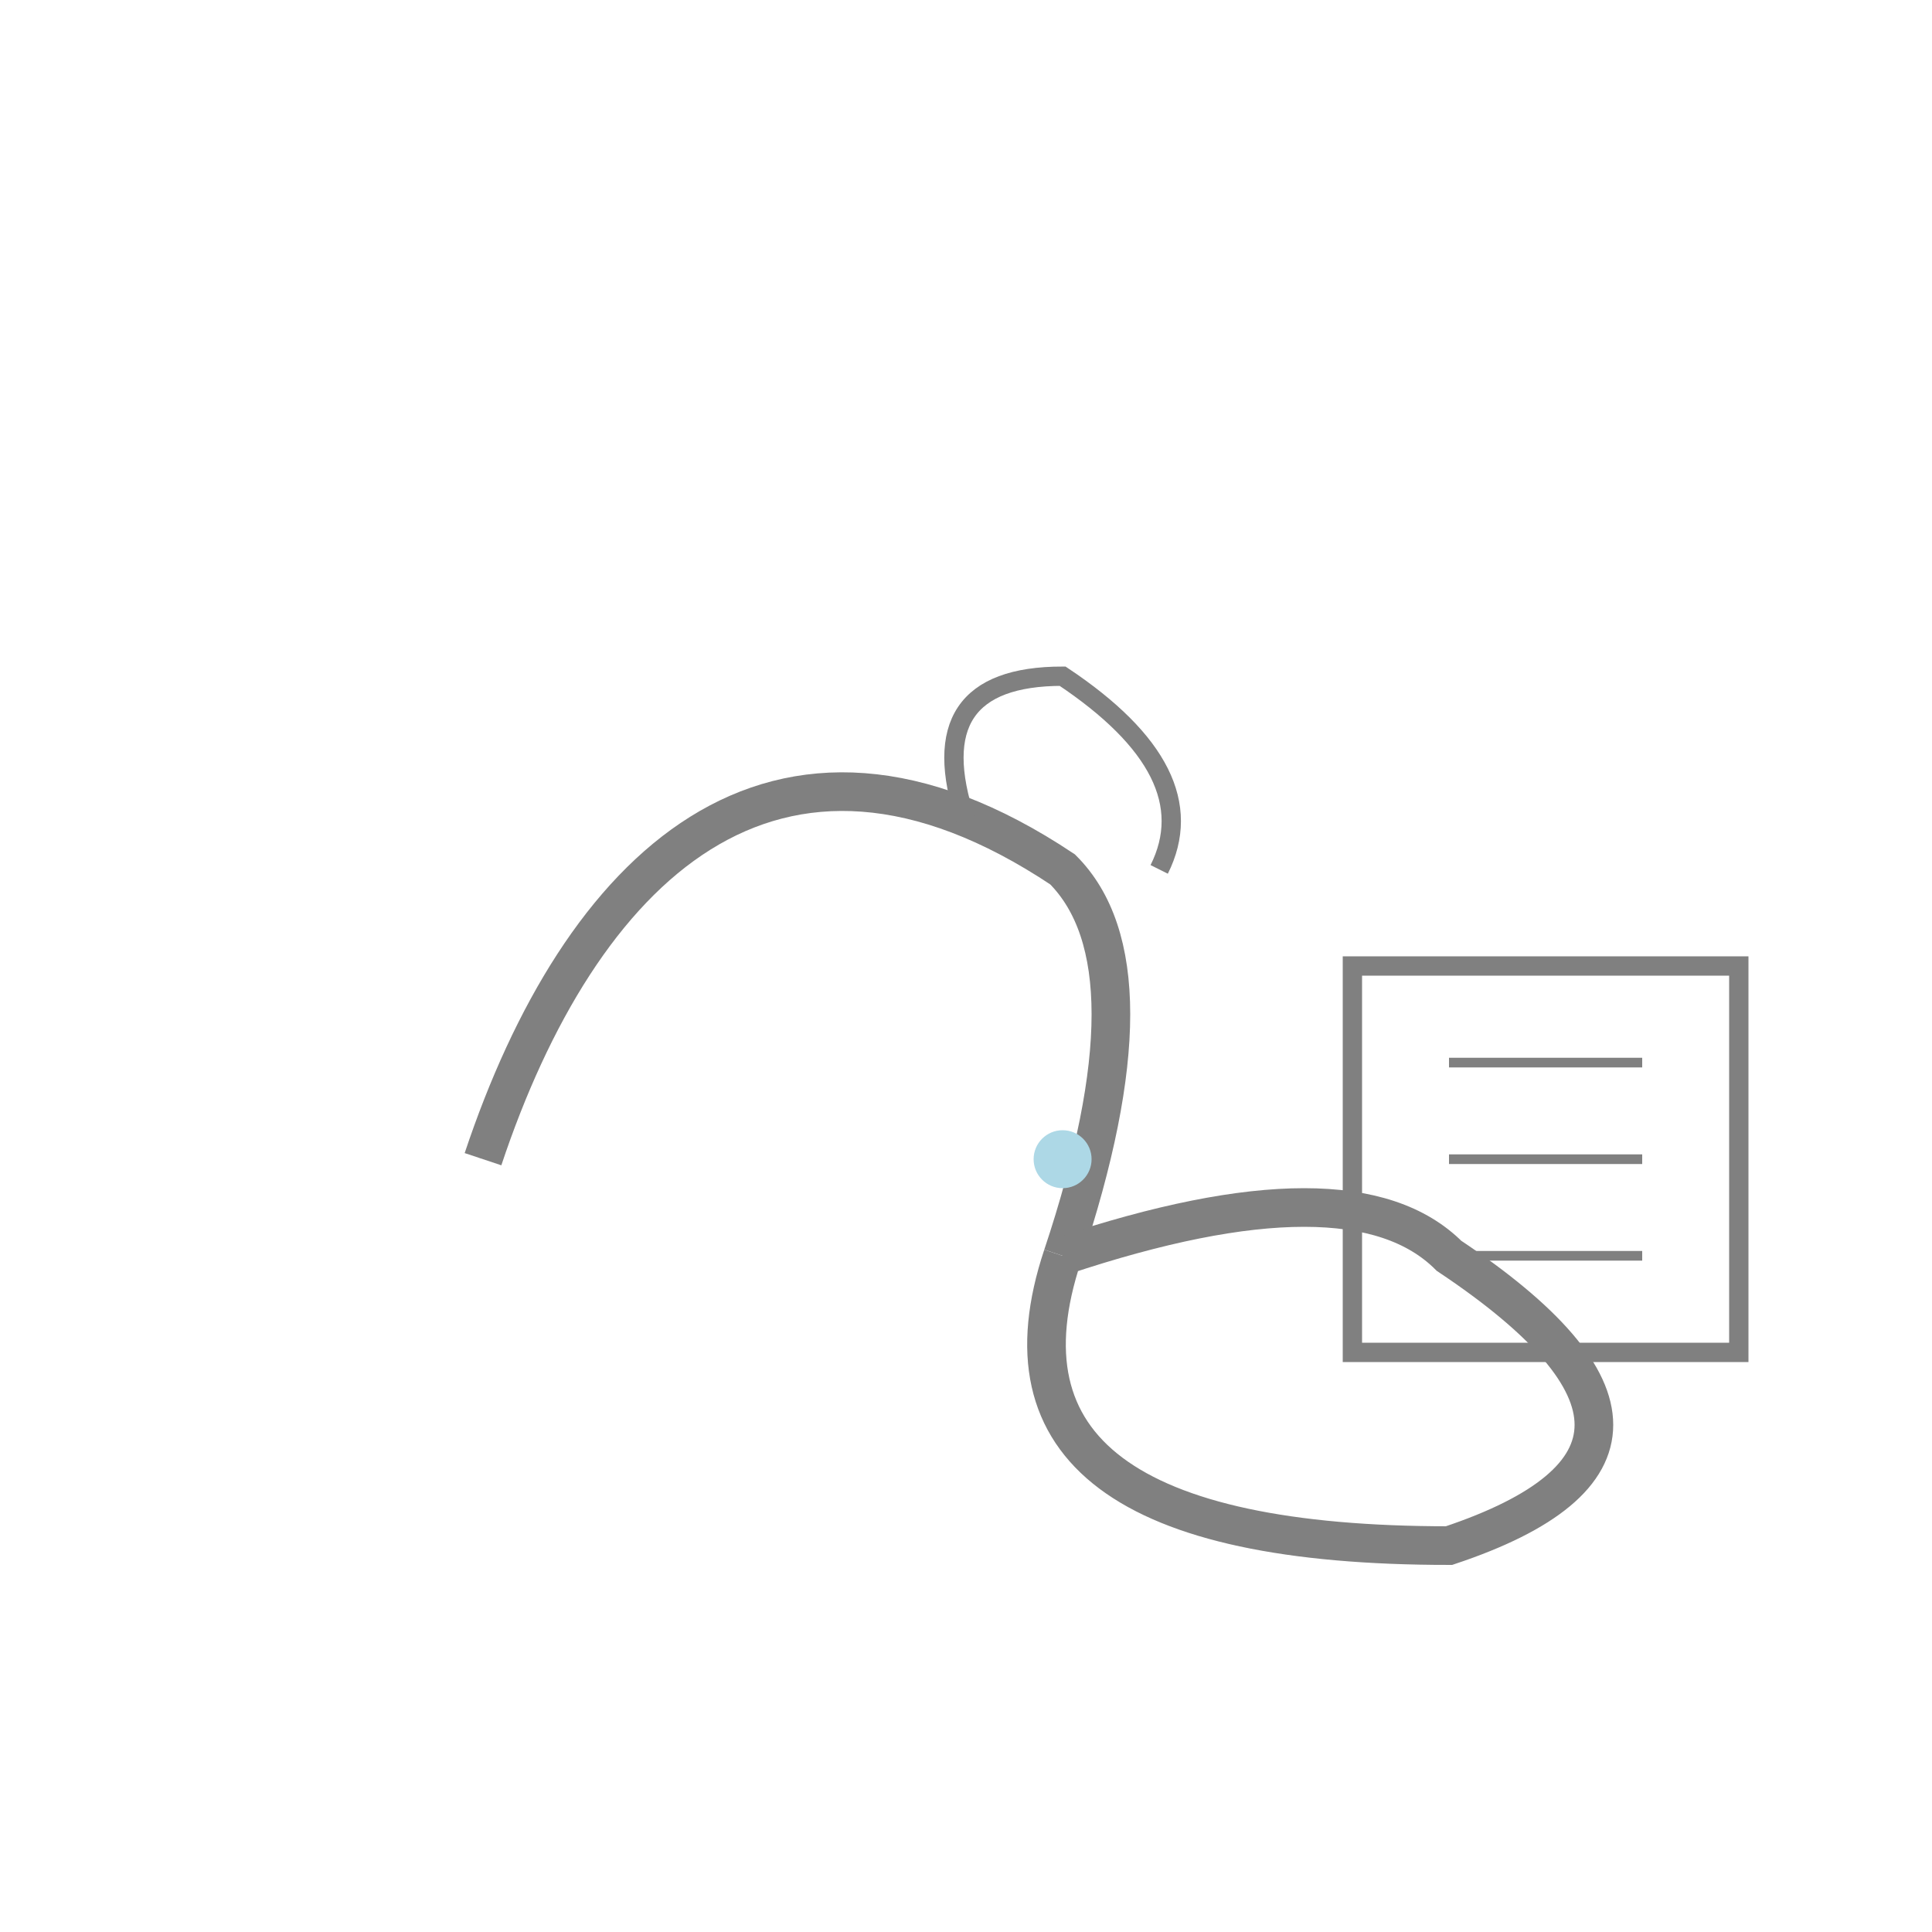
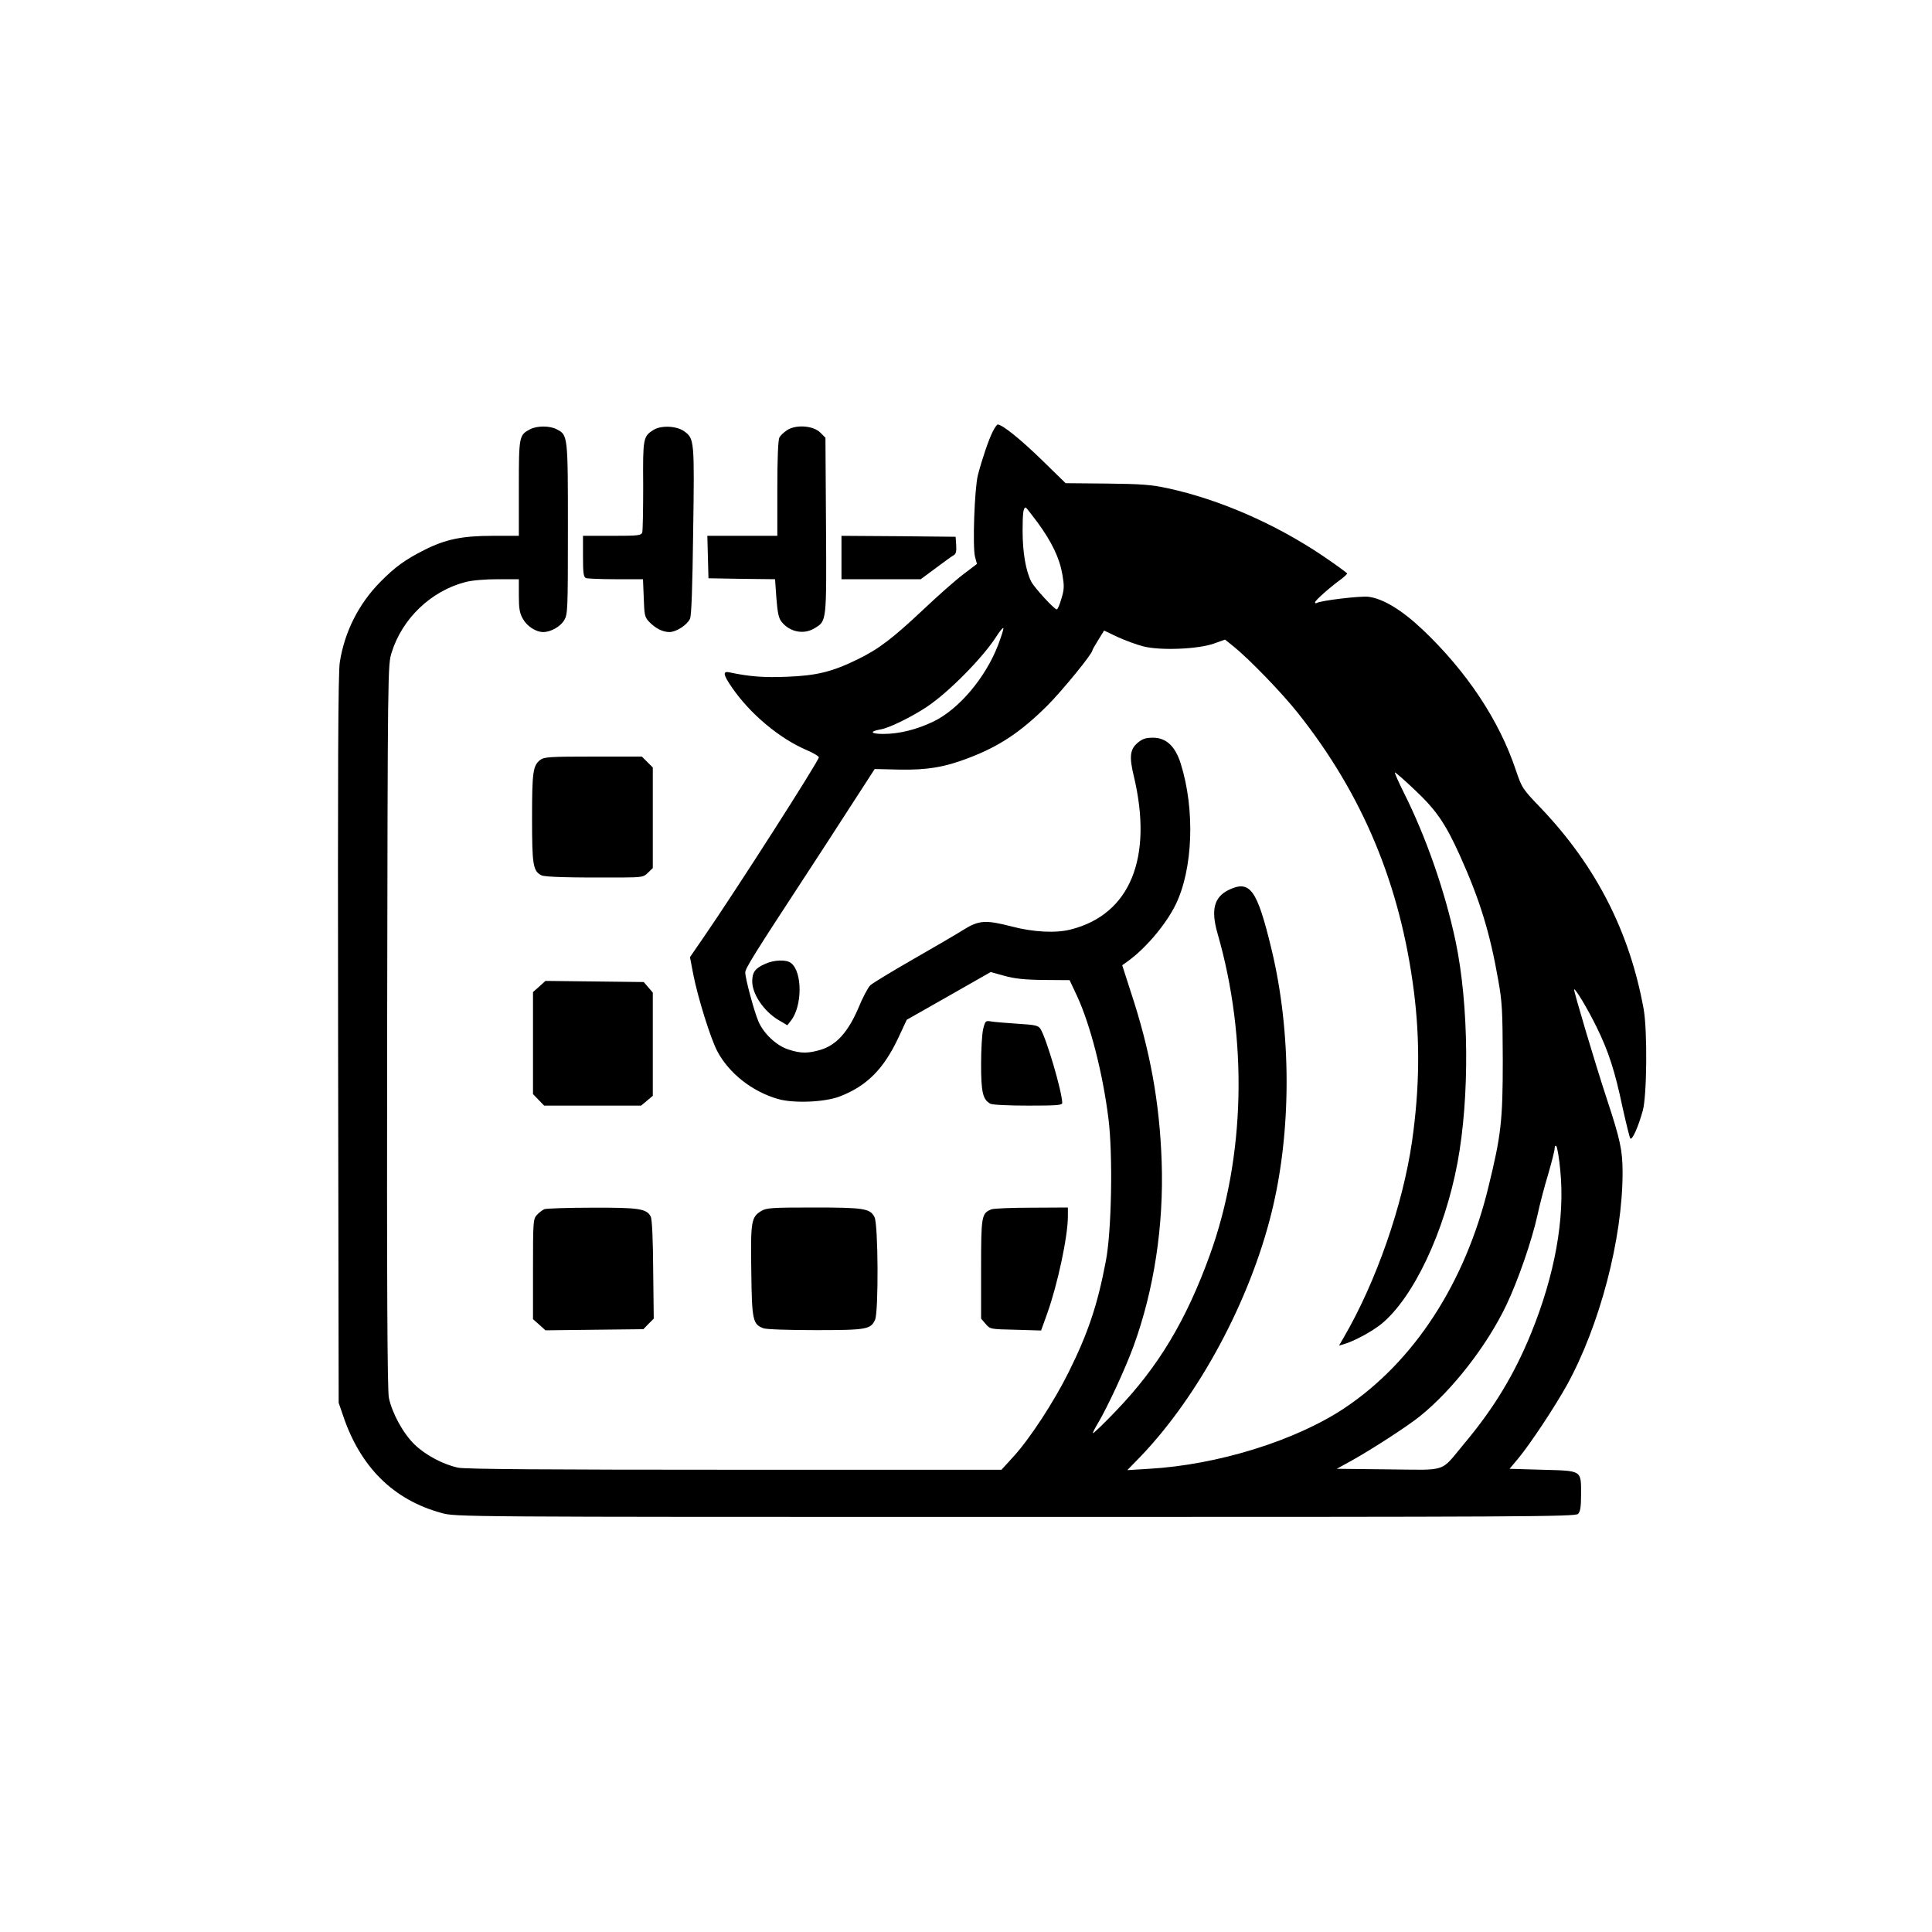
- <svg xmlns="http://www.w3.org/2000/svg" width="200" height="200" viewBox="0 0 200 200">
-   <path d="M50 120 C 60 90, 80 70, 110 90 Q 120 100, 110 130" fill="none" stroke="gray" stroke-width="4" />
-   <path d="M110 130 Q 100 160, 150 160 Q 180 150, 150 130 Q 140 120, 110 130" fill="none" stroke="gray" stroke-width="4" />
-   <rect x="140" y="100" width="40" height="40" fill="none" stroke="gray" stroke-width="2" />
-   <line x1="150" y1="110" x2="170" y2="110" stroke="gray" stroke-width="1" />
-   <line x1="150" y1="120" x2="170" y2="120" stroke="gray" stroke-width="1" />
-   <line x1="150" y1="130" x2="170" y2="130" stroke="gray" stroke-width="1" />
-   <line x1="150" y1="140" x2="170" y2="140" stroke="gray" stroke-width="1" />
-   <path d="M100 85 Q 95 70, 110 70 Q 125 80, 120 90" fill="none" stroke="gray" stroke-width="2" />
-   <circle cx="110" cy="120" r="3" fill="lightblue" />
+ <svg xmlns="http://www.w3.org/2000/svg" version="1.0" width="100" height="100" viewBox="0 0 1024 1024" preserveAspectRatio="xMidYMid meet">
+   <g transform="translate(0,1024) scale(0.1,-0.1)" fill="#000000" stroke="none">
+     <path d="M5262 7953 c-22 -43 -57 -147 -79 -231 -18 -72 -29 -383 -15 -434 l10 -37 -71 -54 c-40 -30 -133 -112 -207 -182 -170 -160 -242 -215 -355 -270 -135 -66 -217 -86 -375 -92 -121 -5 -198 1 -302 23 -39 9 -36 -11 13 -82 96 -139 251 -268 393 -329 36 -15 66 -33 66 -39 0 -19 -440 -706 -608 -950 l-75 -109 17 -89 c24 -124 92 -342 128 -410 62 -117 185 -214 322 -253 83 -24 249 -17 328 14 144 56 233 146 312 316 l42 90 222 126 223 127 72 -20 c54 -15 107 -21 209 -22 l137 -1 40 -85 c70 -152 136 -408 166 -649 24 -190 17 -597 -14 -756 -44 -232 -94 -381 -198 -590 -76 -153 -206 -353 -293 -447 l-62 -68 -1413 0 c-991 0 -1430 3 -1467 11 -79 17 -172 66 -231 123 -60 58 -119 166 -136 248 -8 38 -11 613 -9 1968 3 1913 3 1915 24 1982 56 180 209 326 391 373 34 9 102 15 170 15 l113 0 0 -86 c0 -70 4 -94 22 -125 22 -39 69 -69 107 -69 40 0 90 28 111 62 19 32 20 49 20 486 0 497 0 496 -60 527 -37 19 -103 19 -140 0 -59 -31 -60 -36 -60 -312 l0 -253 -138 0 c-162 0 -250 -18 -363 -75 -101 -51 -154 -89 -234 -170 -115 -117 -189 -265 -214 -425 -9 -56 -11 -567 -9 -2000 l3 -1925 24 -70 c92 -272 267 -445 521 -514 74 -21 80 -21 3042 -21 2684 0 2968 1 2982 16 12 12 16 37 16 103 0 130 7 125 -204 131 l-175 5 46 55 c64 77 191 269 257 387 175 317 296 778 296 1128 0 118 -12 174 -85 395 -59 179 -176 572 -172 576 6 7 72 -103 119 -199 63 -128 97 -232 138 -427 19 -85 37 -159 41 -164 10 -11 42 61 66 147 22 79 25 422 5 537 -74 410 -252 759 -544 1066 -99 103 -101 106 -134 203 -88 263 -259 521 -494 744 -110 104 -209 164 -287 174 -44 5 -254 -20 -274 -33 -5 -3 -9 -1 -9 4 0 9 81 81 138 122 17 13 32 27 32 30 0 4 -60 47 -132 96 -252 169 -546 297 -818 356 -88 19 -140 23 -323 25 l-219 2 -126 123 c-113 110 -210 188 -234 188 -4 0 -16 -17 -26 -37z m238 -483 c75 -103 116 -188 131 -276 10 -59 10 -77 -5 -126 -9 -32 -20 -58 -25 -58 -13 0 -117 113 -135 147 -29 57 -46 155 -46 269 0 97 4 124 17 124 2 0 30 -36 63 -80z m-210 -649 c-67 -174 -208 -340 -342 -405 -89 -43 -182 -66 -266 -66 -68 0 -76 13 -15 24 45 7 165 66 246 120 114 76 292 256 365 368 20 32 38 53 40 49 2 -5 -11 -45 -28 -90z m770 -7 c90 -23 290 -15 374 15 l59 21 46 -37 c83 -67 256 -246 340 -352 344 -433 543 -911 615 -1476 33 -260 30 -515 -10 -795 -49 -339 -190 -744 -362 -1039 l-25 -43 24 7 c58 17 148 66 201 108 170 140 334 487 403 854 65 349 61 835 -10 1174 -56 264 -156 552 -275 789 -28 56 -49 104 -47 106 2 2 49 -39 105 -92 114 -107 164 -180 240 -349 105 -233 159 -408 203 -660 21 -116 23 -162 24 -425 0 -322 -9 -397 -76 -671 -124 -511 -395 -926 -761 -1171 -259 -173 -672 -302 -1038 -323 l-115 -7 71 73 c308 322 577 822 693 1290 107 430 107 957 0 1399 -76 315 -113 367 -225 314 -79 -38 -97 -105 -61 -231 162 -561 147 -1185 -40 -1703 -126 -349 -274 -595 -497 -827 -65 -68 -121 -122 -123 -119 -2 2 10 26 27 54 47 78 144 286 188 407 109 299 161 642 149 980 -11 313 -61 588 -164 899 l-45 140 28 20 c95 68 203 195 255 301 92 188 104 503 27 748 -29 92 -77 137 -147 137 -38 0 -56 -6 -80 -26 -42 -35 -47 -74 -21 -180 102 -431 -20 -730 -333 -810 -79 -21 -200 -15 -317 16 -136 35 -172 33 -255 -19 -38 -24 -160 -95 -270 -158 -110 -63 -210 -124 -222 -135 -12 -11 -41 -66 -64 -122 -54 -126 -116 -195 -199 -220 -68 -20 -105 -20 -170 1 -64 20 -133 85 -160 149 -23 53 -70 228 -70 260 0 21 48 98 317 509 58 88 164 252 237 365 l132 204 130 -3 c148 -3 242 13 369 62 163 62 276 138 416 277 79 79 239 275 239 293 0 3 14 28 31 55 l31 50 71 -34 c40 -18 101 -41 137 -50z m2210 -2779 c25 -253 -29 -552 -155 -862 -89 -218 -197 -397 -354 -584 -130 -156 -83 -140 -402 -137 l-274 3 80 44 c104 58 296 182 360 234 172 138 356 374 459 590 62 130 135 341 165 477 11 52 36 149 56 214 19 66 35 128 35 140 0 12 4 16 9 11 5 -6 15 -64 21 -130z" />
+     <path d="M4055 5131 c-52 -23 -67 -43 -68 -89 -2 -69 61 -162 140 -209 l46 -27 18 23 c62 76 63 261 1 307 -24 19 -90 17 -137 -5z" />
+     <path d="M3463 7961 c-54 -34 -56 -44 -54 -295 0 -127 -2 -239 -5 -248 -5 -16 -21 -18 -160 -18 l-154 0 0 -109 c0 -90 3 -110 16 -115 9 -3 80 -6 159 -6 l143 0 4 -99 c3 -90 5 -102 28 -126 33 -35 72 -55 108 -55 36 0 93 37 109 70 8 17 13 161 17 465 7 477 6 490 -46 528 -40 30 -124 34 -165 8z" />
+     <path d="M4173 7961 c-17 -11 -37 -29 -42 -40 -7 -12 -11 -112 -11 -270 l0 -251 -185 0 -186 0 3 -112 3 -113 176 -3 177 -2 7 -100 c6 -77 12 -106 27 -125 43 -55 118 -70 175 -35 65 39 64 31 61 545 l-3 465 -27 27 c-37 37 -127 44 -175 14z" />
+     <path d="M4460 7285 l0 -115 210 0 210 0 81 60 c44 33 87 64 95 68 11 6 14 22 12 53 l-3 44 -302 3 -303 2 0 -115z" />
+     <path d="M2863 6212 c-38 -30 -43 -63 -43 -308 0 -248 5 -280 49 -303 17 -10 158 -13 424 -12 111 1 119 2 142 26 l25 24 0 266 0 267 -29 29 -29 29 -259 0 c-229 0 -260 -2 -280 -18z" />
+     <path d="M2858 5011 l-33 -29 0 -271 0 -270 29 -30 30 -31 257 0 257 0 31 26 31 26 0 273 0 274 -24 28 -24 28 -260 3 -261 3 -33 -30z" />
+     <path d="M5211 4786 c-6 -24 -11 -108 -11 -186 0 -149 9 -188 49 -210 12 -6 96 -10 200 -10 151 0 181 2 181 14 0 58 -84 343 -115 392 -12 19 -27 22 -122 28 -59 4 -122 9 -139 12 -30 5 -32 4 -43 -40z" />
+     <path d="M2885 3831 c-11 -5 -29 -19 -40 -31 -19 -21 -20 -36 -20 -287 l0 -265 33 -29 33 -30 259 3 260 3 27 28 28 28 -3 260 c-1 161 -6 268 -13 281 -22 42 -64 48 -311 47 -128 0 -242 -4 -253 -8z" />
+     <path d="M4034 3821 c-52 -32 -56 -54 -52 -318 3 -261 8 -282 64 -303 14 -6 138 -10 275 -10 272 0 294 4 317 55 19 41 17 507 -3 544 -23 46 -56 51 -324 51 -223 0 -249 -2 -277 -19z" />
+     <path d="M5254 3830 c-52 -21 -54 -35 -54 -317 l0 -262 24 -28 c24 -28 25 -28 159 -31 l135 -4 32 89 c55 153 110 409 110 516 l0 47 -192 -1 c-106 0 -203 -4 -214 -9z" />
+   </g>
</svg>
